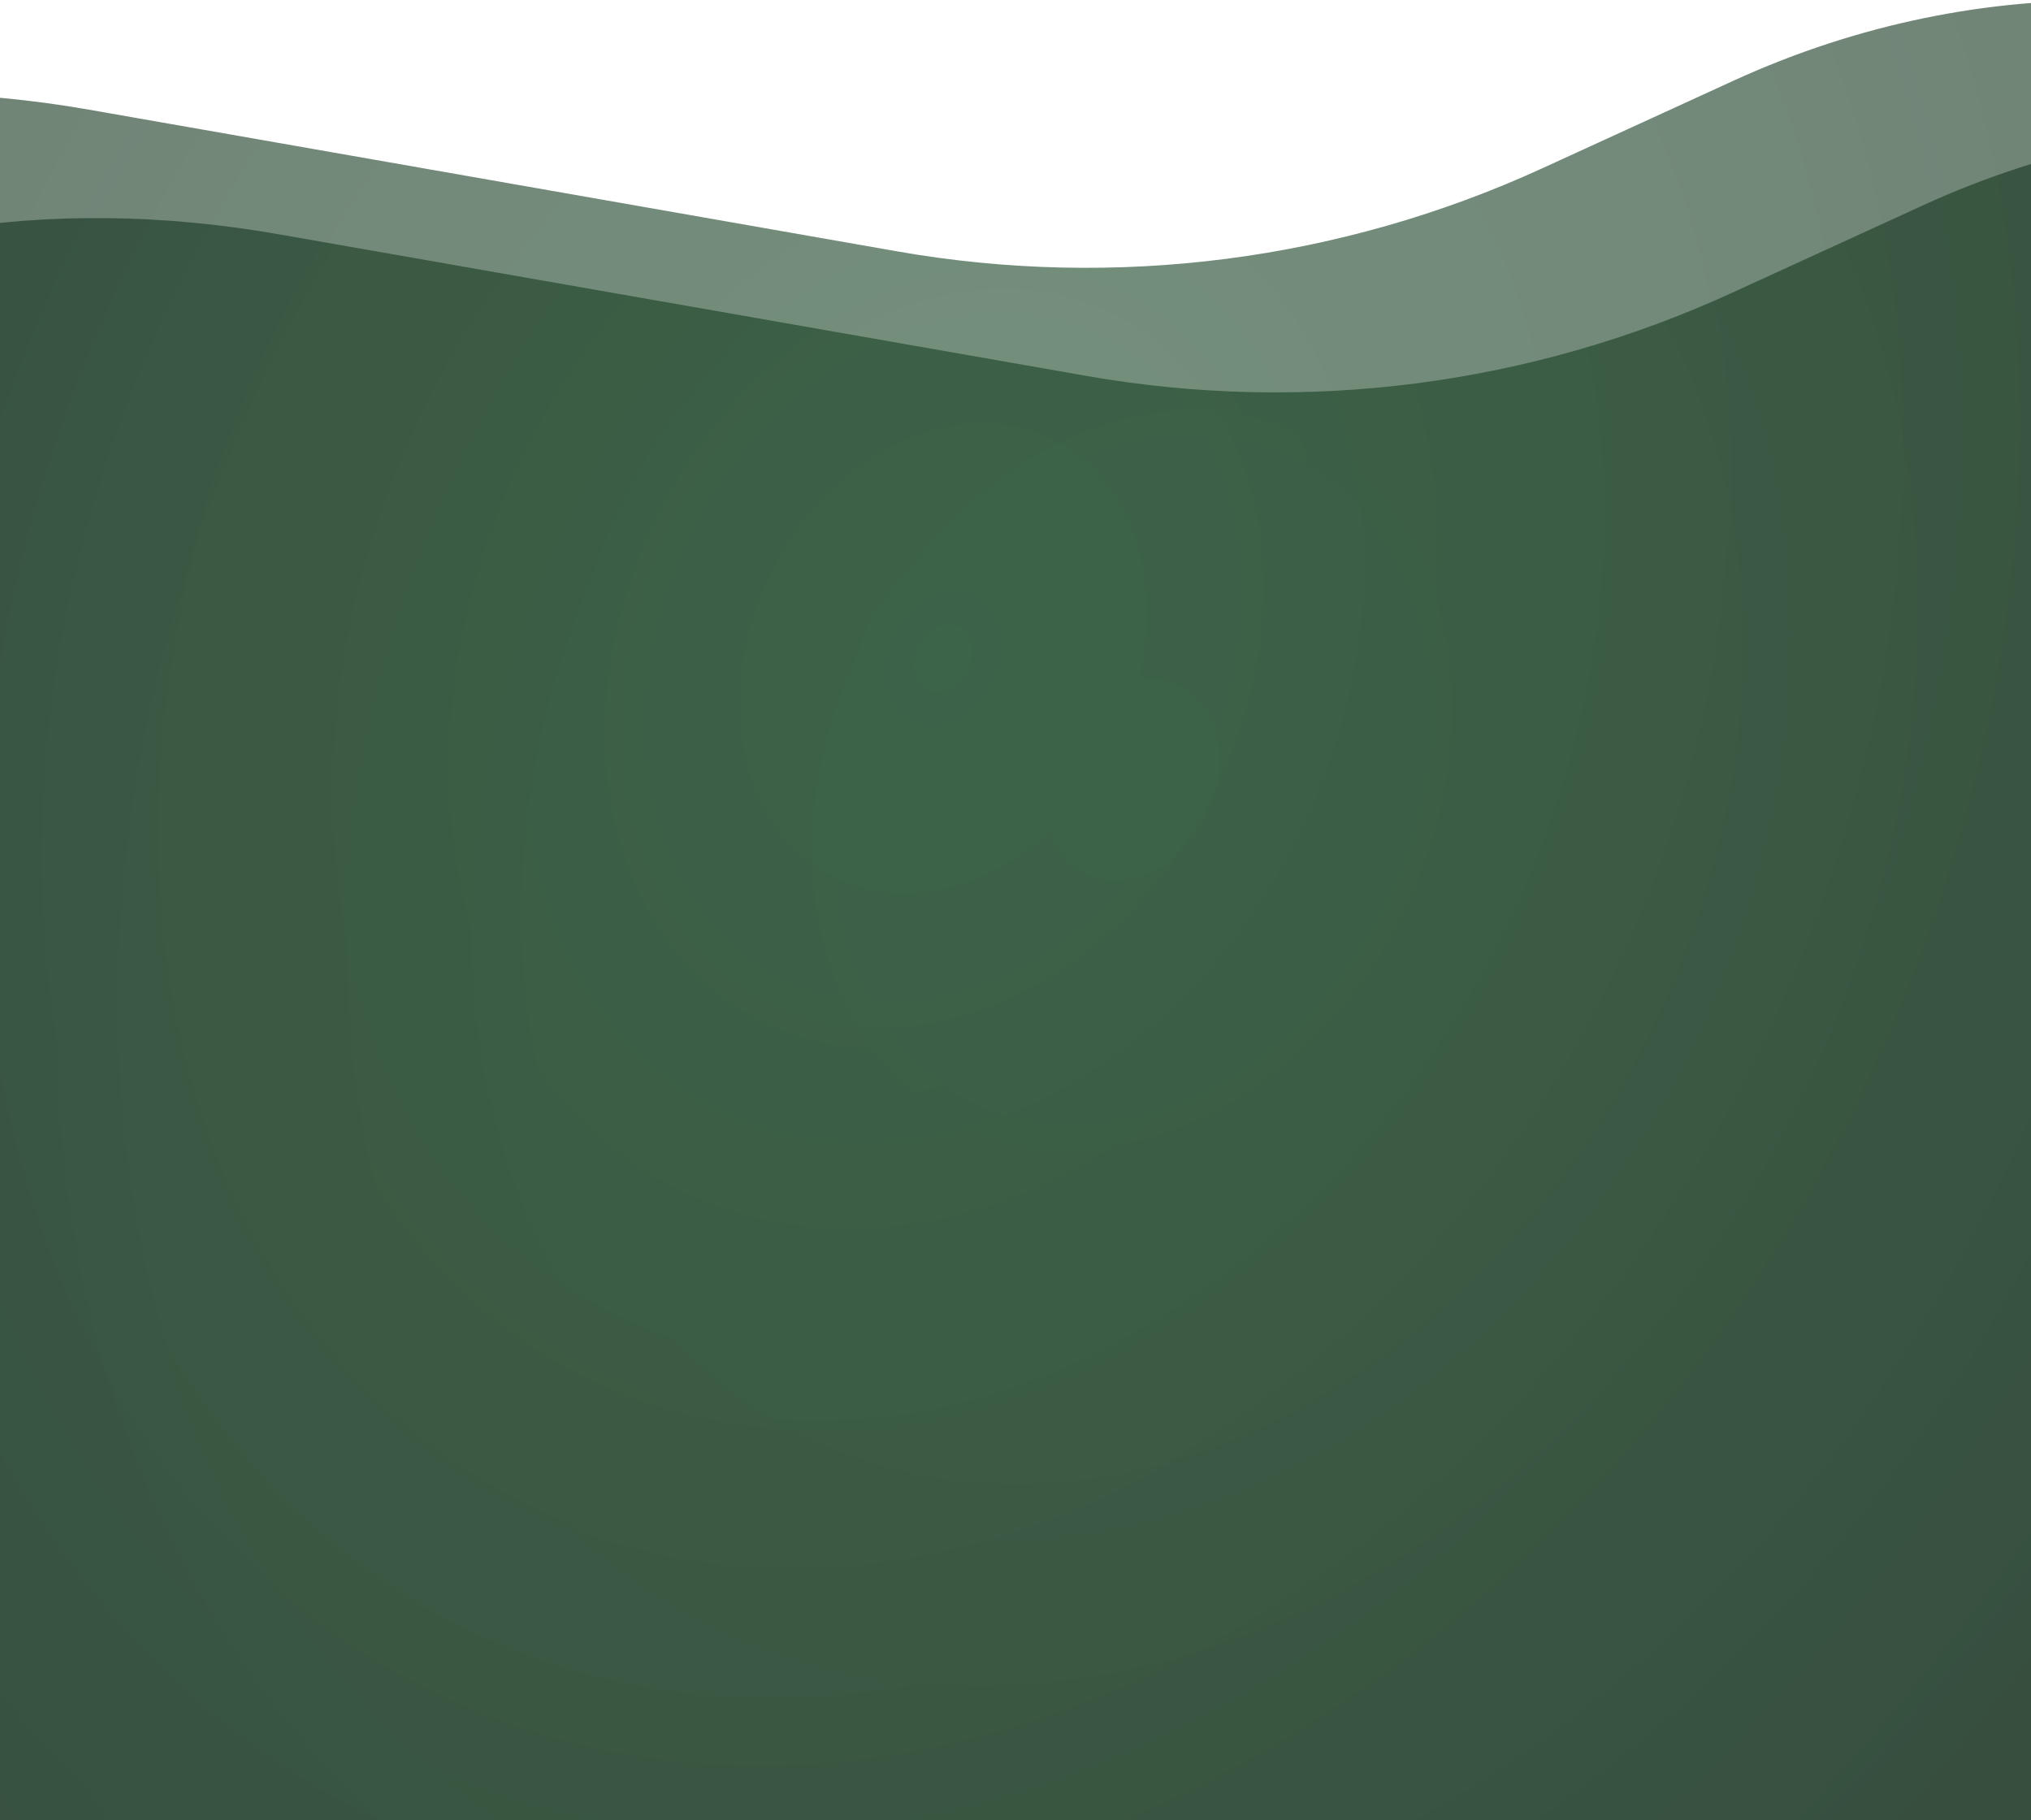
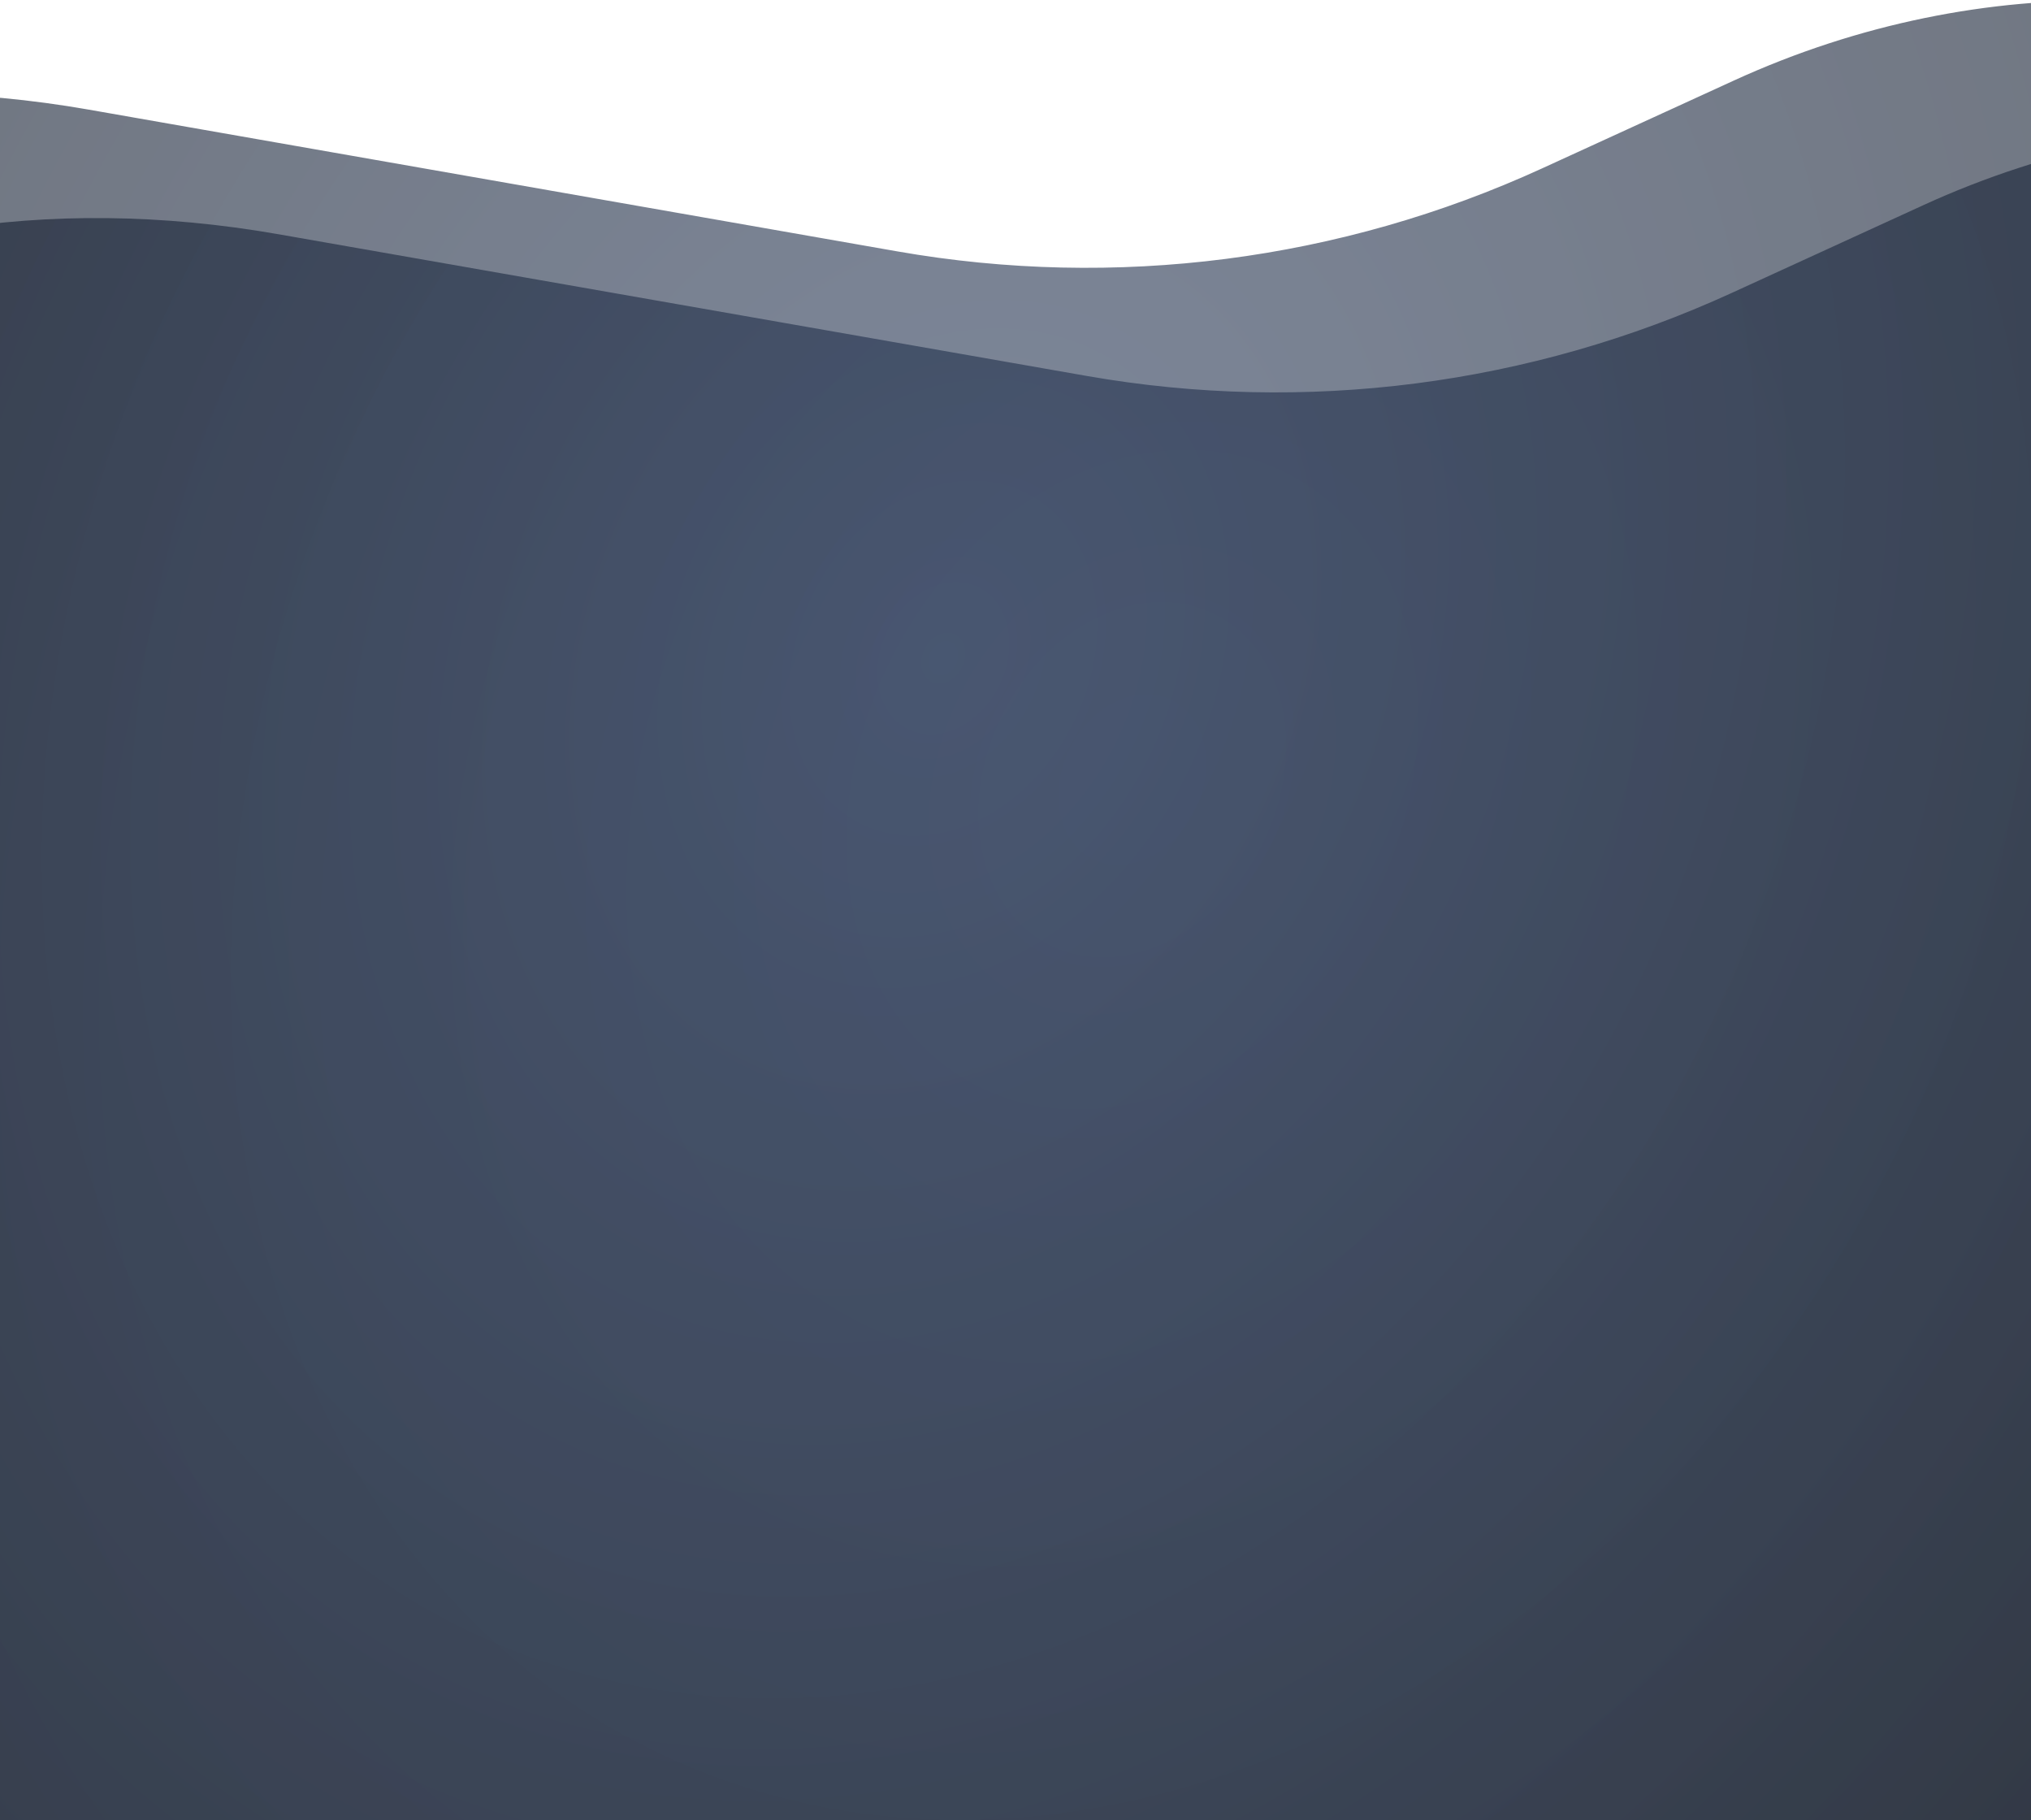
<svg xmlns="http://www.w3.org/2000/svg" width="375" height="336" viewBox="0 0 375 336" fill="none">
  <path opacity="0.6" d="M51.449 43.25C-34.693 28.15 -110.298 70.779 -122.478 157.381C-131.866 224.135 -126.203 289.146 -106.041 346.07C-85.879 402.993 -51.908 449.885 -7.442 482.168C37.023 514.451 90.464 531.022 147.665 530.265C204.865 529.508 263.871 511.447 318.924 477.847C373.977 444.246 423.195 396.253 461.776 338.552C500.357 280.851 526.983 215.412 539.054 148.623C557.206 48.185 447.891 -4.616 355.097 37.888L319.729 54.088C282.514 71.134 241 76.477 200.682 69.41L51.449 43.25Z" fill="url(#paint0_radial)" />
  <path opacity="0.6" d="M16.449 20.25C-69.692 5.15 -145.298 47.779 -157.478 134.381C-166.866 201.135 -161.203 266.146 -141.041 323.07C-120.88 379.993 -86.908 426.885 -42.442 459.168C2.023 491.451 55.464 508.022 112.665 507.265C169.865 506.508 228.871 488.447 283.924 454.847C338.977 421.246 388.195 373.253 426.776 315.552C465.357 257.851 491.983 192.412 504.054 125.623C522.206 25.185 412.891 -27.616 320.097 14.888L284.729 31.088C247.514 48.134 206 53.477 165.682 46.41L16.449 20.25Z" fill="url(#paint1_radial)" />
  <defs>
    <radialGradient id="paint0_radial" cx="0" cy="0" r="1" gradientUnits="userSpaceOnUse" gradientTransform="translate(209.744 143.942) rotate(-62.6241) scale(403.03 316.466)">
-       <stop stop-color="#184726" />
-       <stop offset="1" stop-color="#102817" />
+       <stop stop-color="#273858" />
+       <stop offset="1" stop-color="#080F1B" />
    </radialGradient>
    <radialGradient id="paint1_radial" cx="0" cy="0" r="1" gradientUnits="userSpaceOnUse" gradientTransform="translate(174.744 120.942) rotate(-62.6241) scale(403.03 316.466)">
-       <stop stop-color="#184726" />
-       <stop offset="1" stop-color="#102817" />
+       <stop stop-color="#273858" />
+       <stop offset="1" stop-color="#080F1B" />
    </radialGradient>
  </defs>
</svg>
